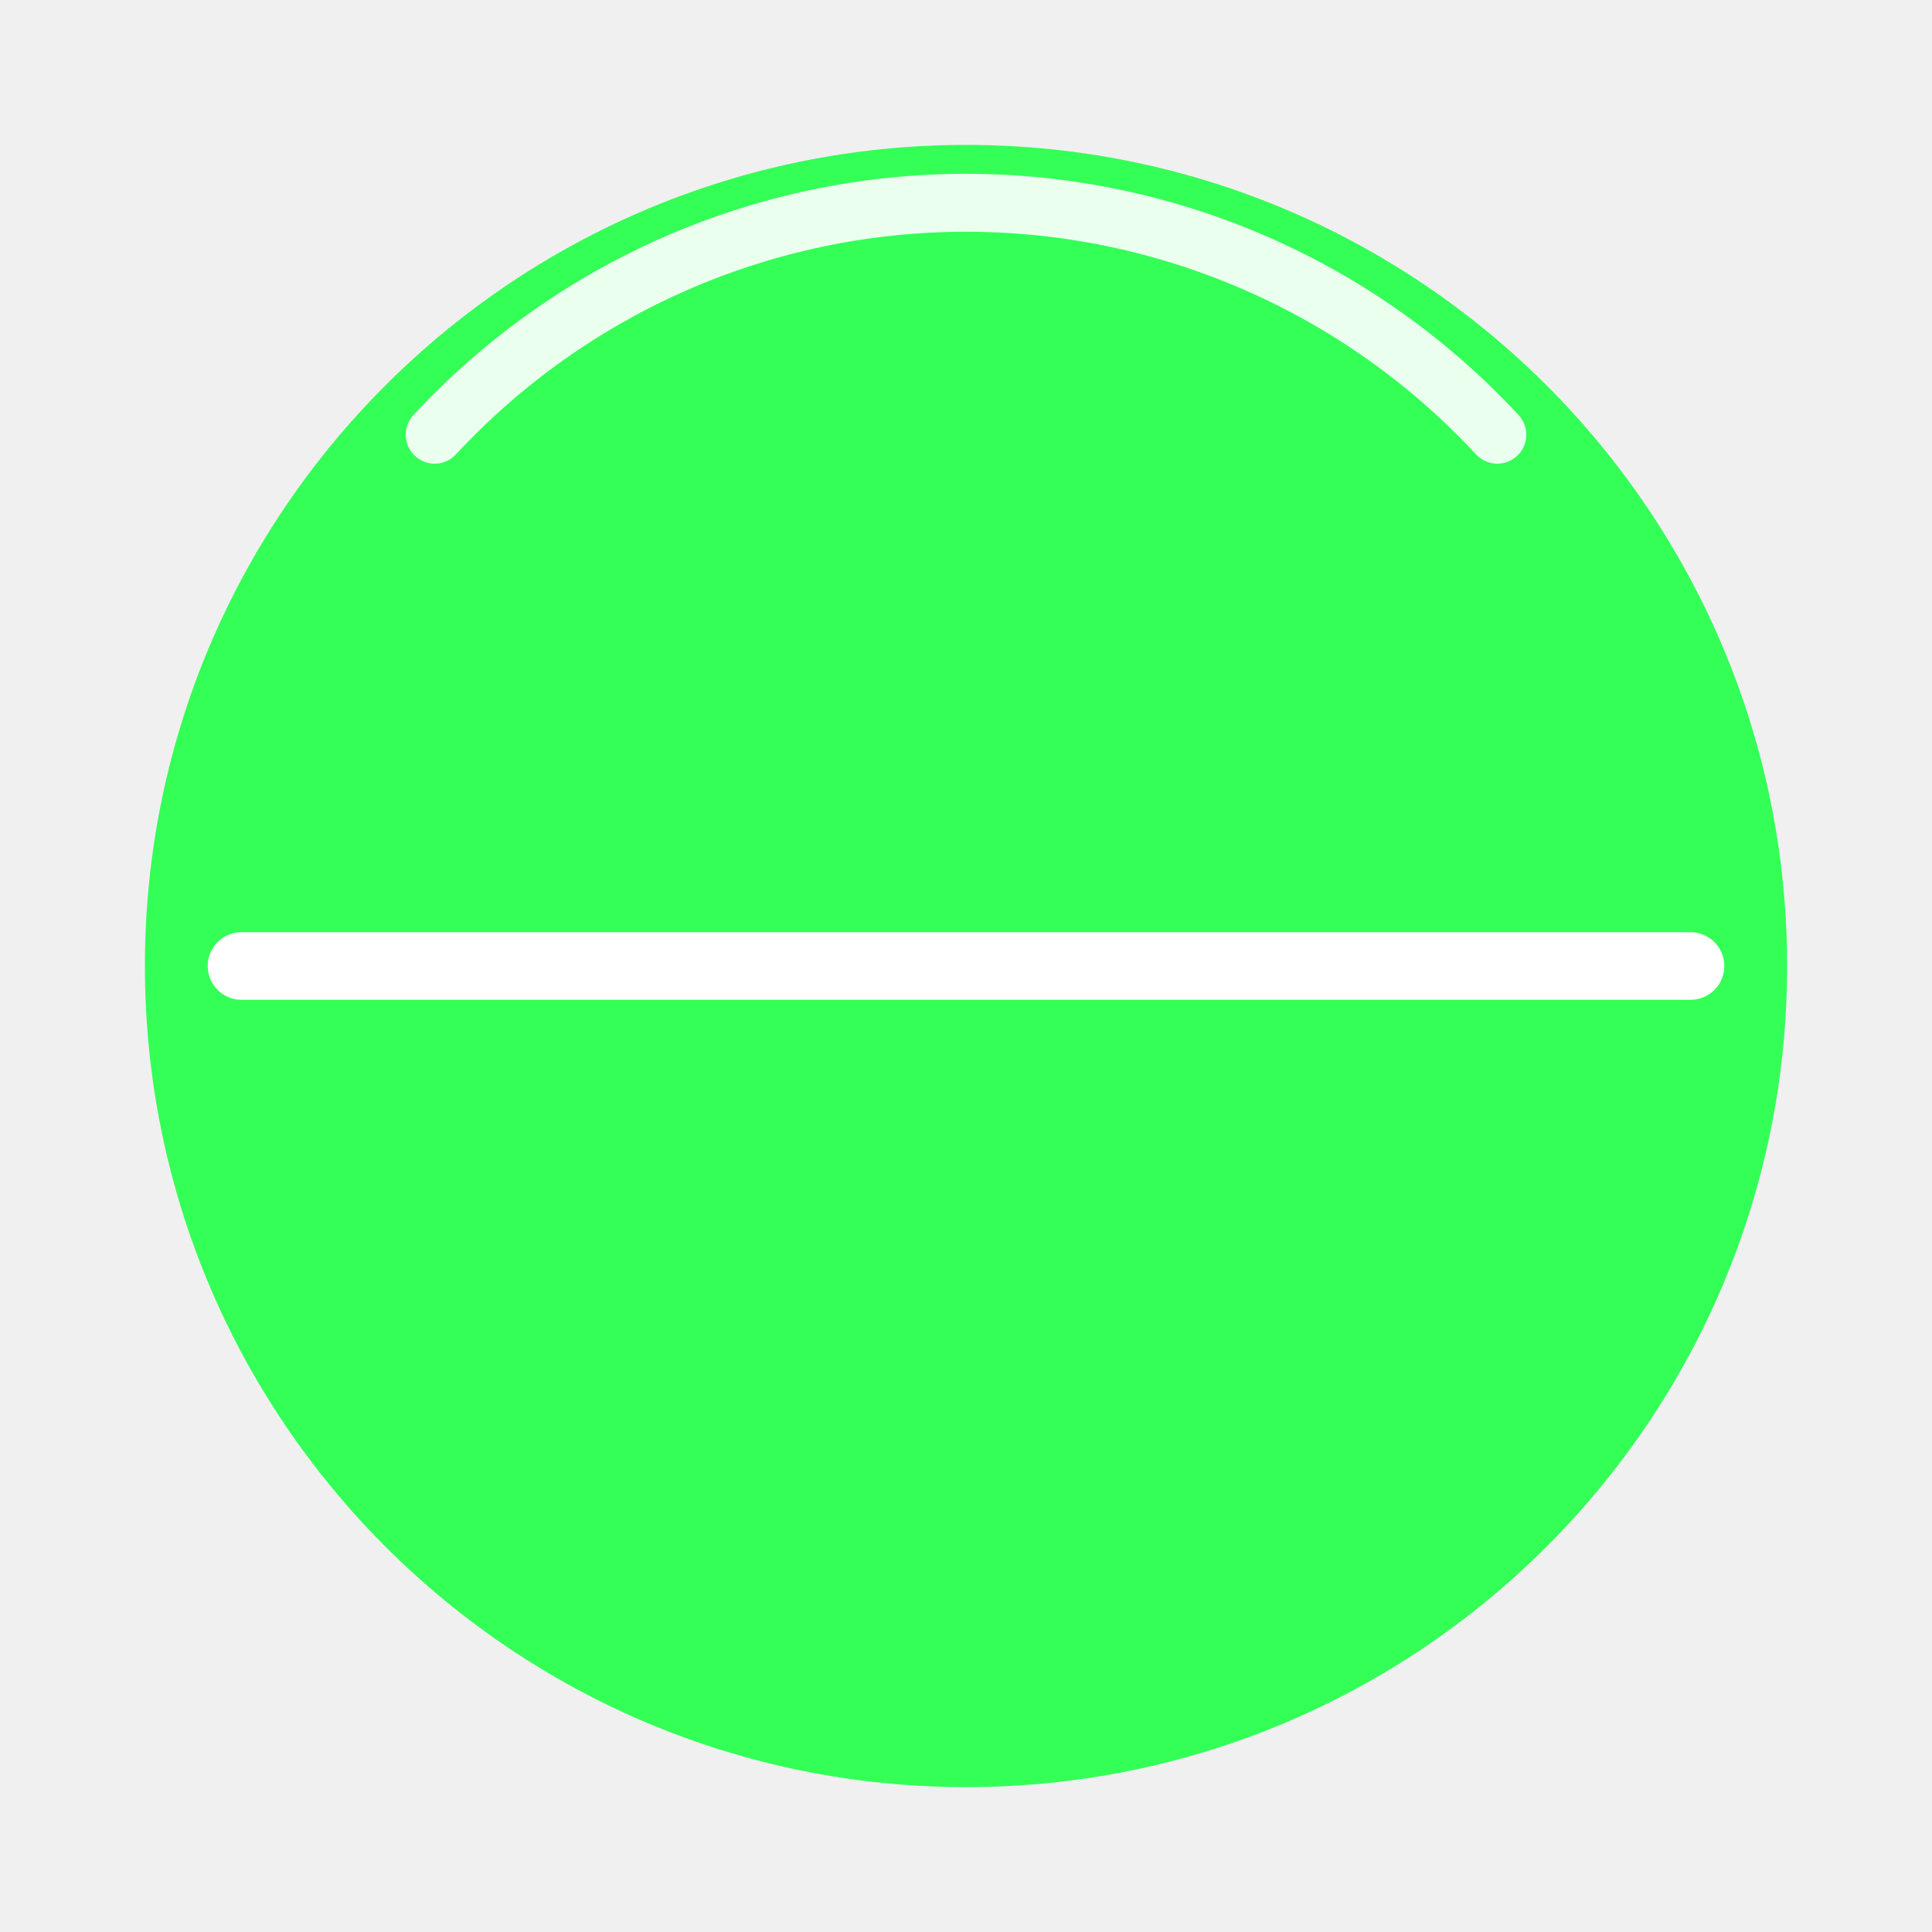
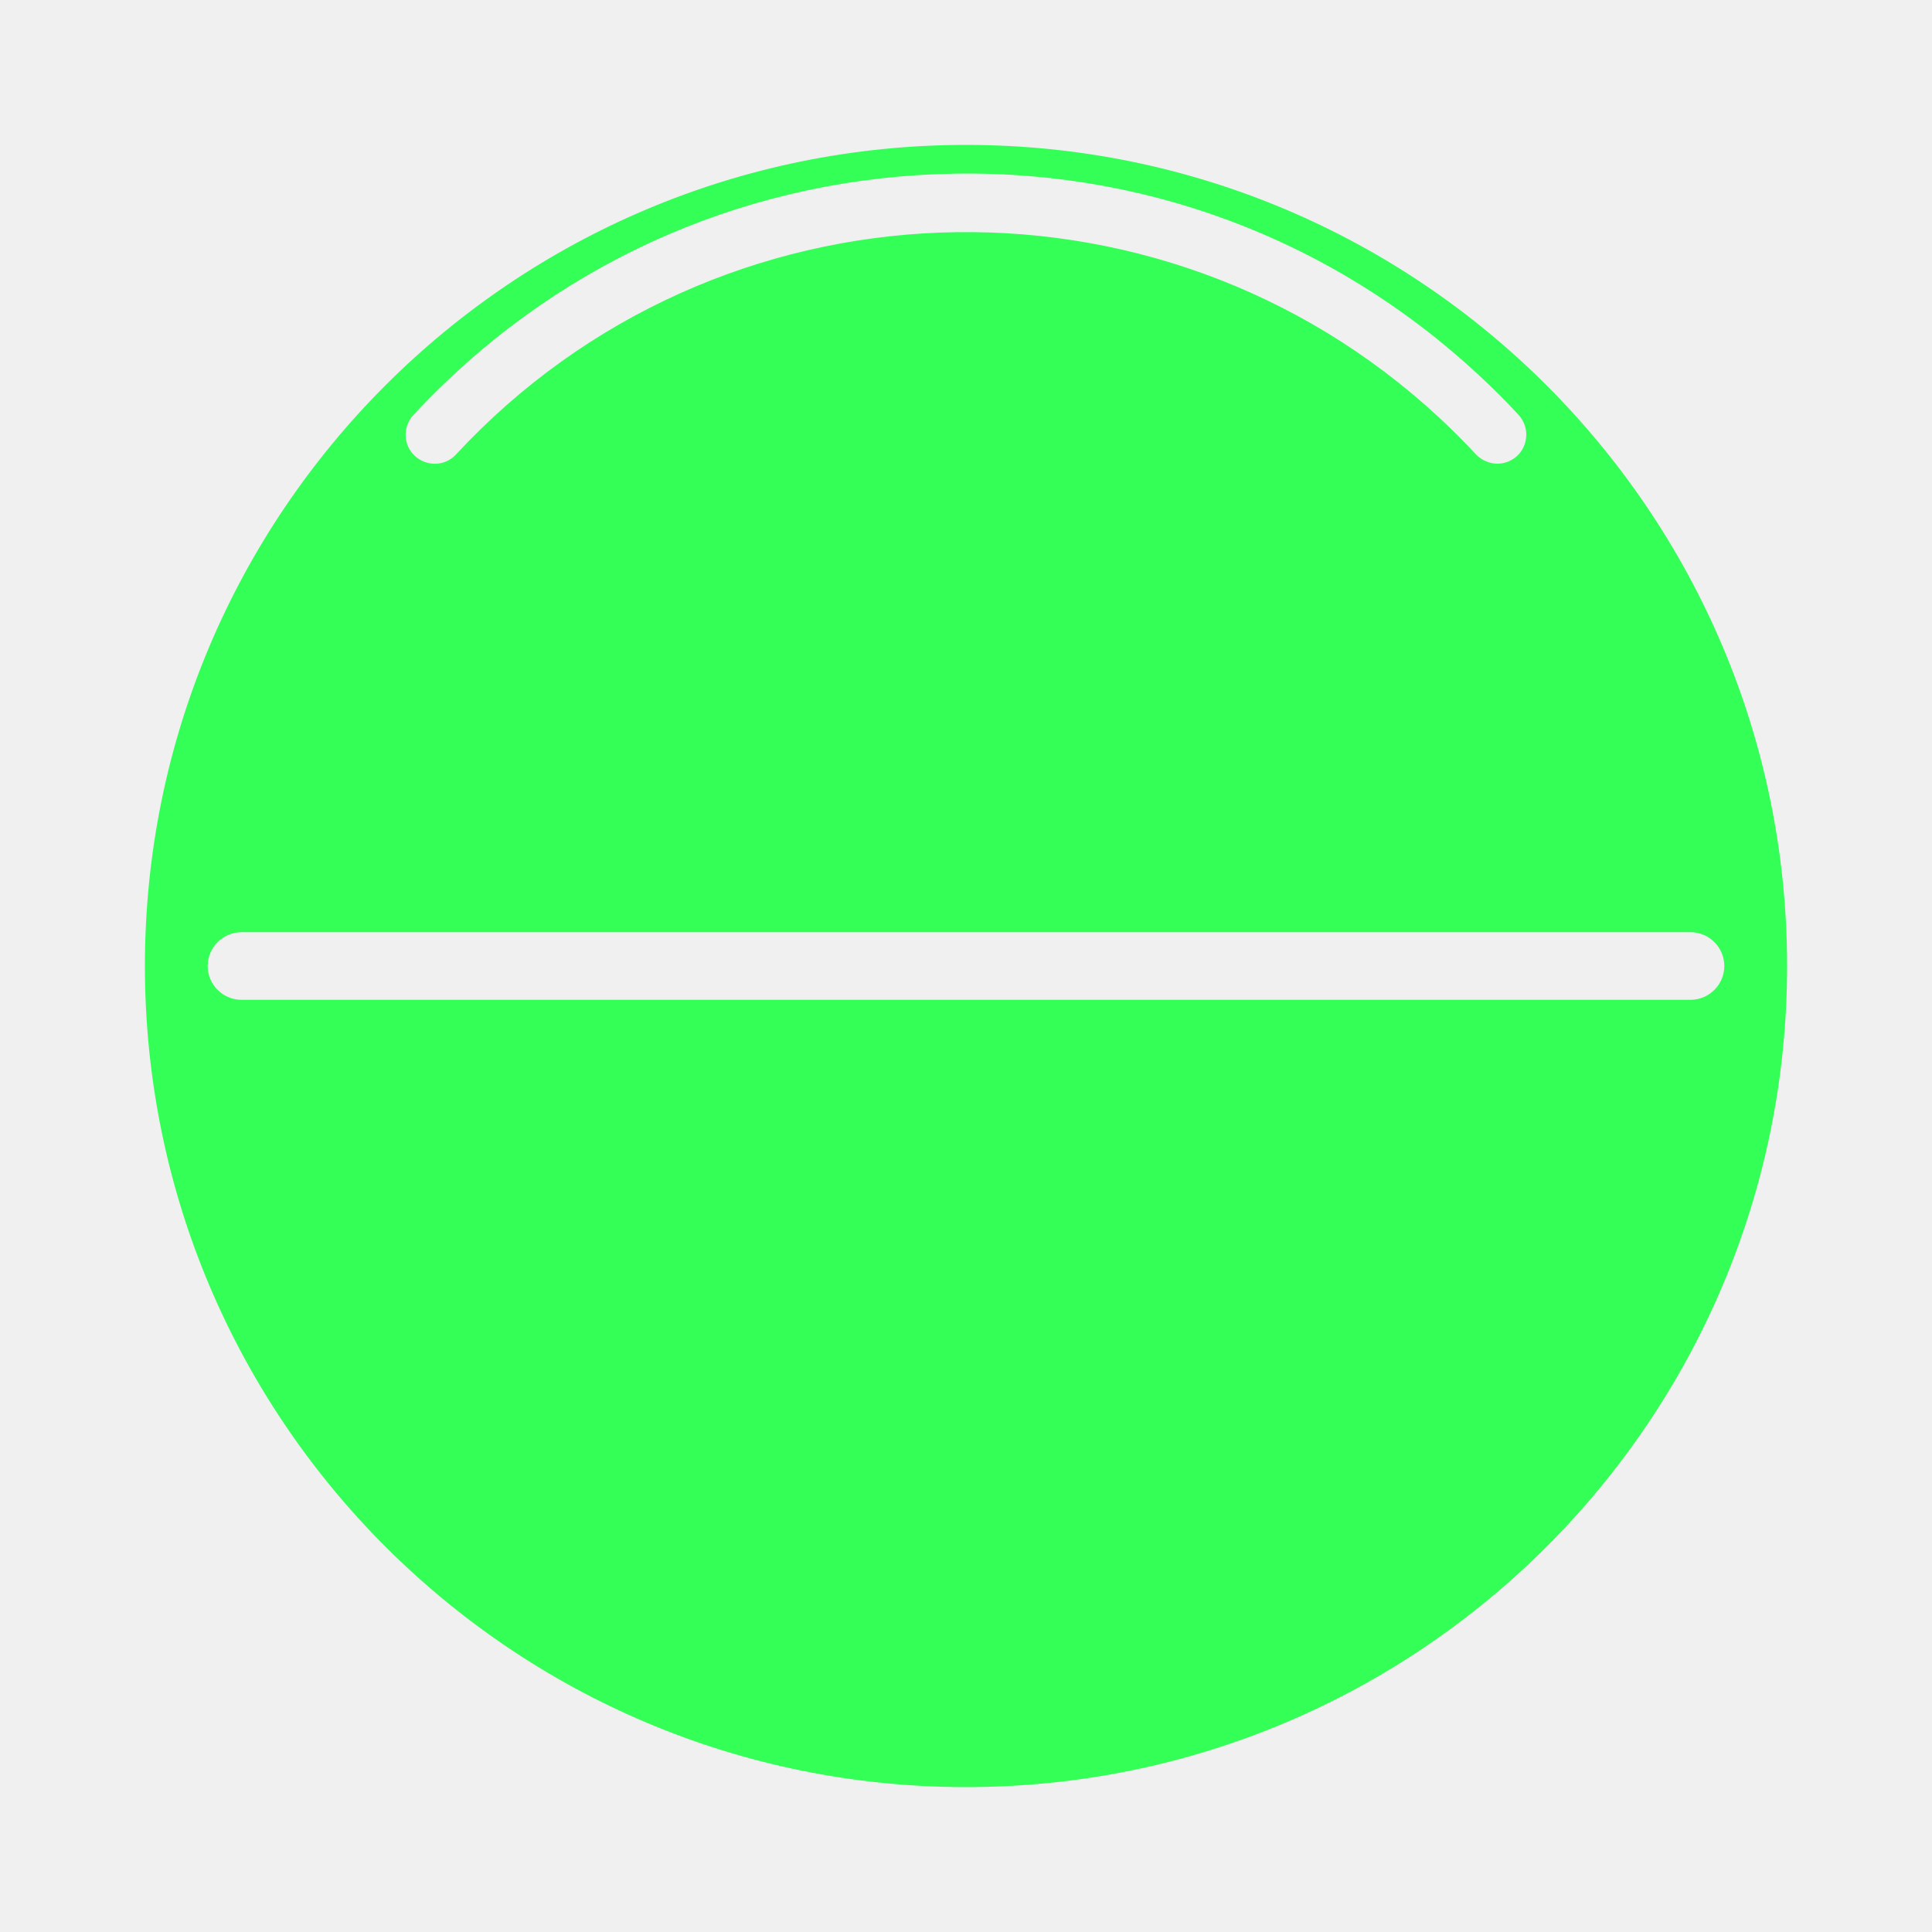
<svg xmlns="http://www.w3.org/2000/svg" id="Layer_1" version="1.1" viewBox="0 0 800 800">
-   <circle cx="400" cy="400" r="340" fill="#33FF57" />
-   <line x1="100" y1="400" x2="700" y2="400" stroke="#FFFFFF" stroke-width="28" stroke-linecap="round" />
-   <path d="M180,180 A300,300 0 0,1 620,180" fill="none" stroke="#FFFFFF" stroke-width="24" stroke-linecap="round" opacity="0.9" />
+   <defs>
+     <style>
+       .st0 {
+         fill: #33ff57;
+       }
+     </style>
+   </defs>
+   <path class="st0" d="M400,60c-187.8,0-340,152.2-340,340s152.2,340,340,340,340-152.2,340-340S587.8,60,400,60ZM171.2,171.8c56.7-61.1,133.7-96.5,217-99.7,83.3-3.2,162.8,26.3,223.9,83,5.7,5.3,11.4,10.9,16.7,16.7,4.5,4.9,4.2,12.5-.6,17-2.3,2.1-5.2,3.2-8.2,3.2s-6.4-1.3-8.8-3.8c-4.9-5.3-10.1-10.5-15.4-15.4-116.5-108-299-101.1-407,15.4-4.5,4.9-12.1,5.1-17,.6-4.9-4.5-5.1-12.1-.6-17ZM700,414H100c-7.7,0-14-6.3-14-14s6.3-14,14-14h600c7.7,0,14,6.3,14,14s-6.3,14-14,14Z" />
</svg>
